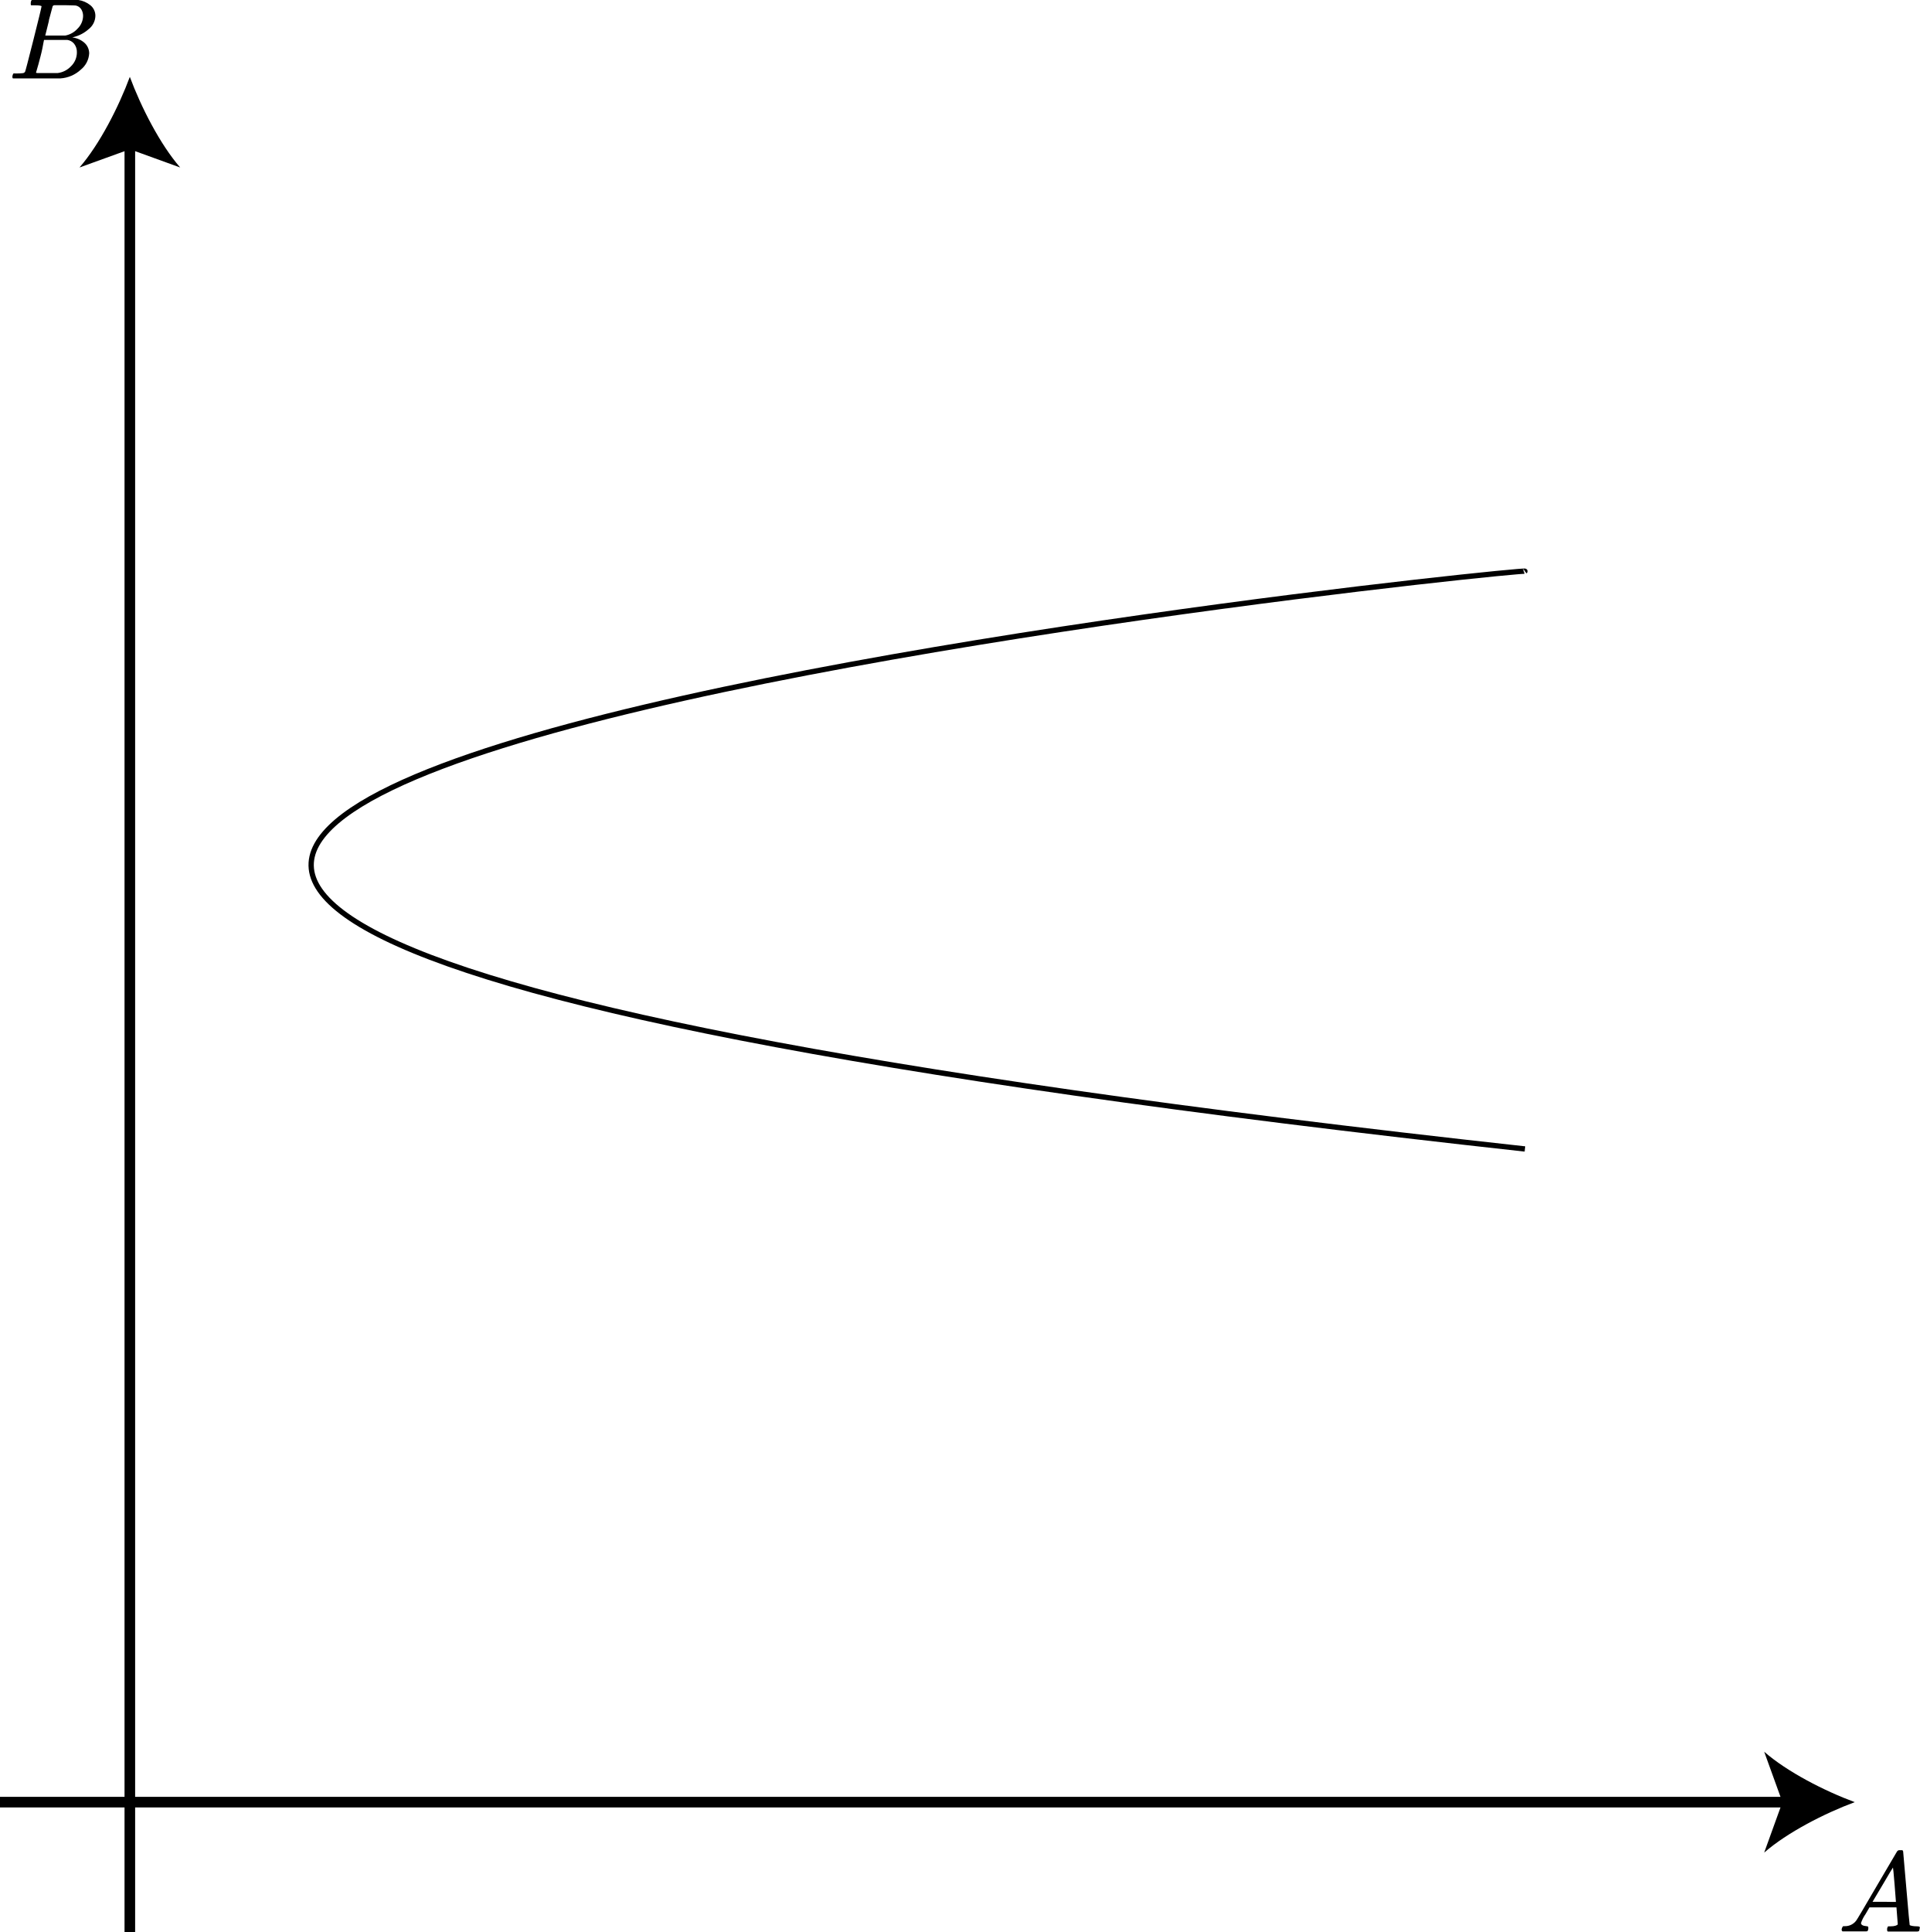
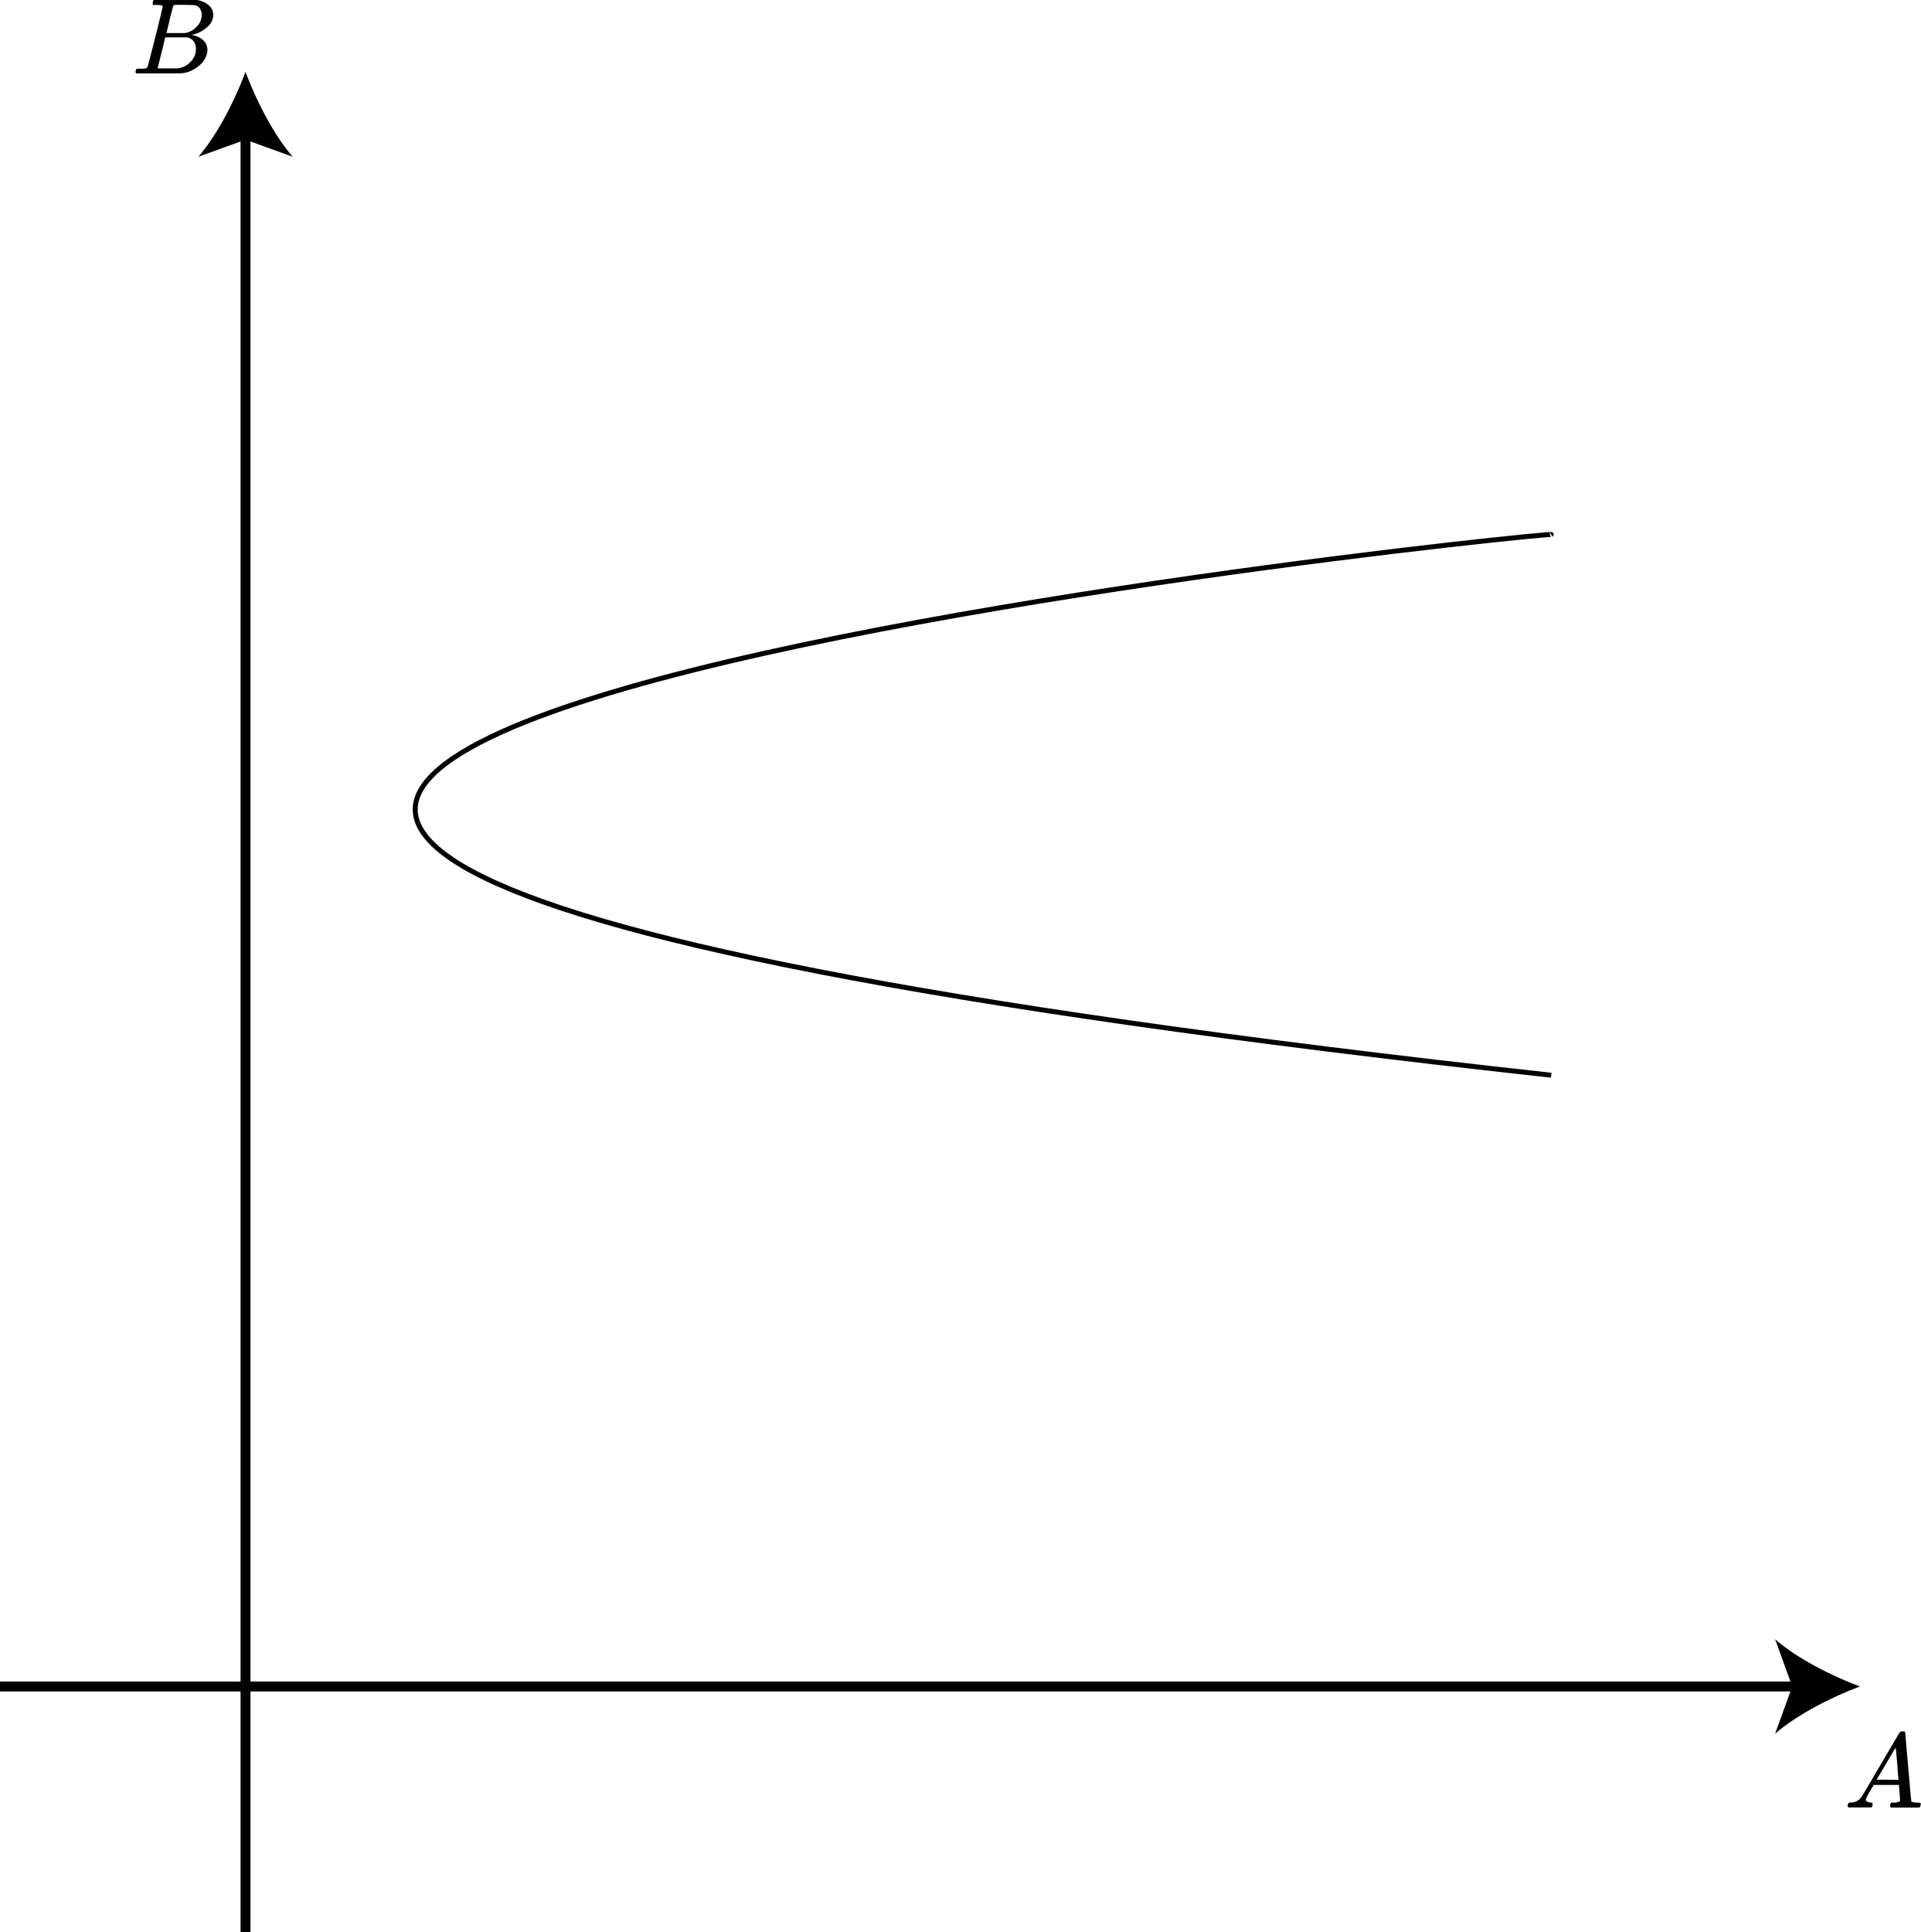
- <svg xmlns="http://www.w3.org/2000/svg" viewBox="0 0 362.26 364.5">
+ <svg xmlns="http://www.w3.org/2000/svg" viewBox="0 0 387.26 389.5">
  <defs>
    <style>.cls-1,.cls-2{fill:none;stroke:#000;stroke-miterlimit:10;}.cls-1{stroke-width:2px;}</style>
  </defs>
  <g id="Ebene_2" data-name="Ebene 2">
    <g id="Ebene_1-2" data-name="Ebene 1">
-       <line class="cls-1" x1="24.5" y1="26.57" x2="24.5" y2="364.5" />
-       <path d="M24.5,14.5C22.39,20.18,18.8,27.23,15,31.6l9.51-3.44L34,31.6C30.2,27.23,26.61,20.18,24.5,14.5Z" />
-       <line class="cls-1" y1="340" x2="337.93" y2="340" />
-       <path d="M350,340c-5.68,2.11-12.73,5.71-17.09,9.52l3.44-9.52-3.44-9.51C337.27,334.3,344.32,337.9,350,340Z" />
-       <path id="MJMATHI-41" d="M351.18,362.8q0,.51,1,.6c.25,0,.38.08.38.23a2.63,2.63,0,0,1,0,.28,1.21,1.21,0,0,1-.13.39.37.37,0,0,1-.28.08h-.26l-.72,0-1.37,0c-1,0-1.66,0-1.95,0h-.17c-.1-.1-.15-.18-.15-.23a1,1,0,0,1,.28-.75h.3a2.61,2.61,0,0,0,2.18-1.07c.09-.09,1.38-2.26,3.87-6.53l3.81-6.48a.55.55,0,0,1,.51-.26H359a1.42,1.42,0,0,1,.13.22l.6,6.91c.39,4.6.61,6.93.64,7s.53.24,1.39.24c.35,0,.53.07.53.21a2.32,2.32,0,0,1-.06.3,1.49,1.49,0,0,1-.11.39s-.13.07-.3.08h-.3l-.83,0-1.56,0c-1.34,0-2.22,0-2.63,0h-.26a.33.33,0,0,1-.13-.19s0-.17,0-.39a1.84,1.84,0,0,1,.13-.34l.09-.06h.42c.77,0,1.23-.17,1.37-.37l-.25-3.21h-5.09l-.73,1.25A6.8,6.8,0,0,0,351.18,362.8Zm6.59-4c0-.16-.09-1.27-.26-3.34s-.27-3.11-.3-3.12l-.57.92c-.23.38-.68,1.15-1.35,2.29l-1.93,3.25,2.21,0C357,358.84,357.77,358.83,357.77,358.82Z" />
-       <path id="MJMATHI-42" d="M6.61,1C6.22,1,6,1,5.91,1S5.8.88,5.8.74Q5.8.16,6,0S7,0,8.86,0c3.75,0,5.73,0,5.93,0a4.65,4.65,0,0,1,2.28,1A2.55,2.55,0,0,1,18,3a3.27,3.27,0,0,1-1.26,2.49A6.65,6.65,0,0,1,13.86,7l-.22.06a4.26,4.26,0,0,1,2.28,1,2.69,2.69,0,0,1,.91,2,4.24,4.24,0,0,1-1.56,3.06,6.25,6.25,0,0,1-3.85,1.67c-.1,0-1.62,0-4.57,0s-4.37,0-4.41,0a.2.2,0,0,1-.09-.18,1,1,0,0,1,0-.3c.07-.27.14-.43.21-.45a1.21,1.21,0,0,1,.33,0h.13c.39,0,.82,0,1.3-.06a.56.56,0,0,0,.41-.26q.08-.09,1.57-6T7.84,1.19C7.84,1.09,7.43,1,6.61,1Zm9.07,2a2.38,2.38,0,0,0-.33-1.22,1.59,1.59,0,0,0-1.06-.74c-.1,0-.77-.05-2-.06h-.91l-.76,0h-.28c-.22,0-.36.09-.41.22s-.26.92-.7,2.6a.3.3,0,0,1,0,.13L8.54,6.71H10.3c1.17,0,1.84,0,2,0A4.12,4.12,0,0,0,14.64,5.4,3.41,3.41,0,0,0,15.68,3ZM14.51,9.85A2.49,2.49,0,0,0,14,8.27a2,2,0,0,0-1.31-.74c-.08,0-.68,0-1.8,0-1.7,0-2.56,0-2.58,0S8.2,8.09,8,9.11s-.5,2.05-.76,3.06L6.8,13.69c0,.06.09.09.26.09l1.76,0c1.29,0,2,0,2.08,0a4.15,4.15,0,0,0,2.48-1.26A3.62,3.62,0,0,0,14.51,9.85Z" />
-       <path class="cls-2" d="M287.76,107.77c1.31-.93-516,52.35,0,109" />
+       <line class="cls-1" x1="49.5" y1="26.57" x2="49.5" y2="389.5" />
+       <path d="M49.5,14.5C47.39,20.18,43.8,27.23,40,31.6l9.51-3.44L59,31.6C55.2,27.23,51.61,20.18,49.5,14.5Z" />
+       <line class="cls-1" y1="340" x2="362.93" y2="340" />
+       <path d="M375,340c-5.68,2.11-12.73,5.71-17.09,9.52l3.44-9.52-3.44-9.51C362.27,334.3,369.32,337.9,375,340Z" />
+       <path id="MJMATHI-41" d="M376.18,362.8q0,.51,1,.6c.25,0,.38.08.38.23a2.63,2.63,0,0,1,0,.28,1.21,1.21,0,0,1-.13.39.37.37,0,0,1-.28.08h-.26l-.72,0-1.37,0c-1,0-1.66,0-1.95,0h-.17c-.1-.1-.15-.18-.15-.23a1,1,0,0,1,.28-.75h.3a2.61,2.61,0,0,0,2.18-1.07c.09-.09,1.38-2.26,3.87-6.53l3.81-6.48a.55.55,0,0,1,.51-.26H384a1.42,1.42,0,0,1,.13.22l.6,6.91c.39,4.6.61,6.93.64,7s.53.24,1.39.24c.35,0,.53.07.53.21a2.32,2.32,0,0,1-.06.3,1.49,1.49,0,0,1-.11.39s-.13.07-.3.08h-.3l-.83,0-1.56,0c-1.34,0-2.22,0-2.63,0h-.26a.33.33,0,0,1-.13-.19s0-.17,0-.39a1.84,1.84,0,0,1,.13-.34l.09-.06h.42c.77,0,1.23-.17,1.37-.37l-.25-3.21h-5.09l-.73,1.25A6.8,6.8,0,0,0,376.18,362.8Zm6.59-4c0-.16-.09-1.27-.26-3.34s-.27-3.11-.3-3.12l-.57.92c-.23.38-.68,1.15-1.35,2.29l-1.93,3.25,2.21,0C382,358.84,382.77,358.83,382.77,358.82Z" />
+       <path id="MJMATHI-42" d="M31.61,1c-.39,0-.63,0-.7,0S30.8.88,30.8.74Q30.8.16,31,0s1,0,2.82,0c3.75,0,5.73,0,5.93,0a4.65,4.65,0,0,1,2.28,1A2.55,2.55,0,0,1,43,3a3.27,3.27,0,0,1-1.26,2.49A6.65,6.65,0,0,1,38.86,7l-.22.06a4.26,4.26,0,0,1,2.28,1,2.69,2.69,0,0,1,.91,2,4.24,4.24,0,0,1-1.56,3.06,6.25,6.25,0,0,1-3.85,1.67c-.1,0-1.62,0-4.57,0s-4.37,0-4.41,0a.2.2,0,0,1-.09-.18,1,1,0,0,1,0-.3c.07-.27.14-.43.21-.45a1.21,1.21,0,0,1,.33,0h.13c.39,0,.82,0,1.3-.06a.56.56,0,0,0,.41-.26q.07-.09,1.57-6t1.49-6.28C32.84,1.09,32.43,1,31.61,1Zm9.07,2a2.38,2.38,0,0,0-.33-1.22,1.59,1.59,0,0,0-1.06-.74c-.1,0-.77-.05-2-.06h-.91l-.76,0h-.28c-.22,0-.36.09-.41.22s-.26.92-.7,2.6a.3.3,0,0,1,0,.13l-.67,2.74H35.3c1.17,0,1.84,0,2,0A4.12,4.12,0,0,0,39.64,5.4,3.41,3.41,0,0,0,40.68,3ZM39.51,9.85A2.49,2.49,0,0,0,39,8.27a2,2,0,0,0-1.31-.74c-.08,0-.68,0-1.8,0-1.7,0-2.56,0-2.58,0s-.12.56-.37,1.58-.5,2.05-.76,3.06l-.39,1.52c0,.06.09.09.26.09l1.76,0c1.29,0,2,0,2.08,0a4.15,4.15,0,0,0,2.48-1.26A3.62,3.62,0,0,0,39.51,9.85Z" />
+       <path class="cls-2" d="M312.76,107.77c1.31-.93-516,52.35,0,109" />
    </g>
  </g>
</svg>
